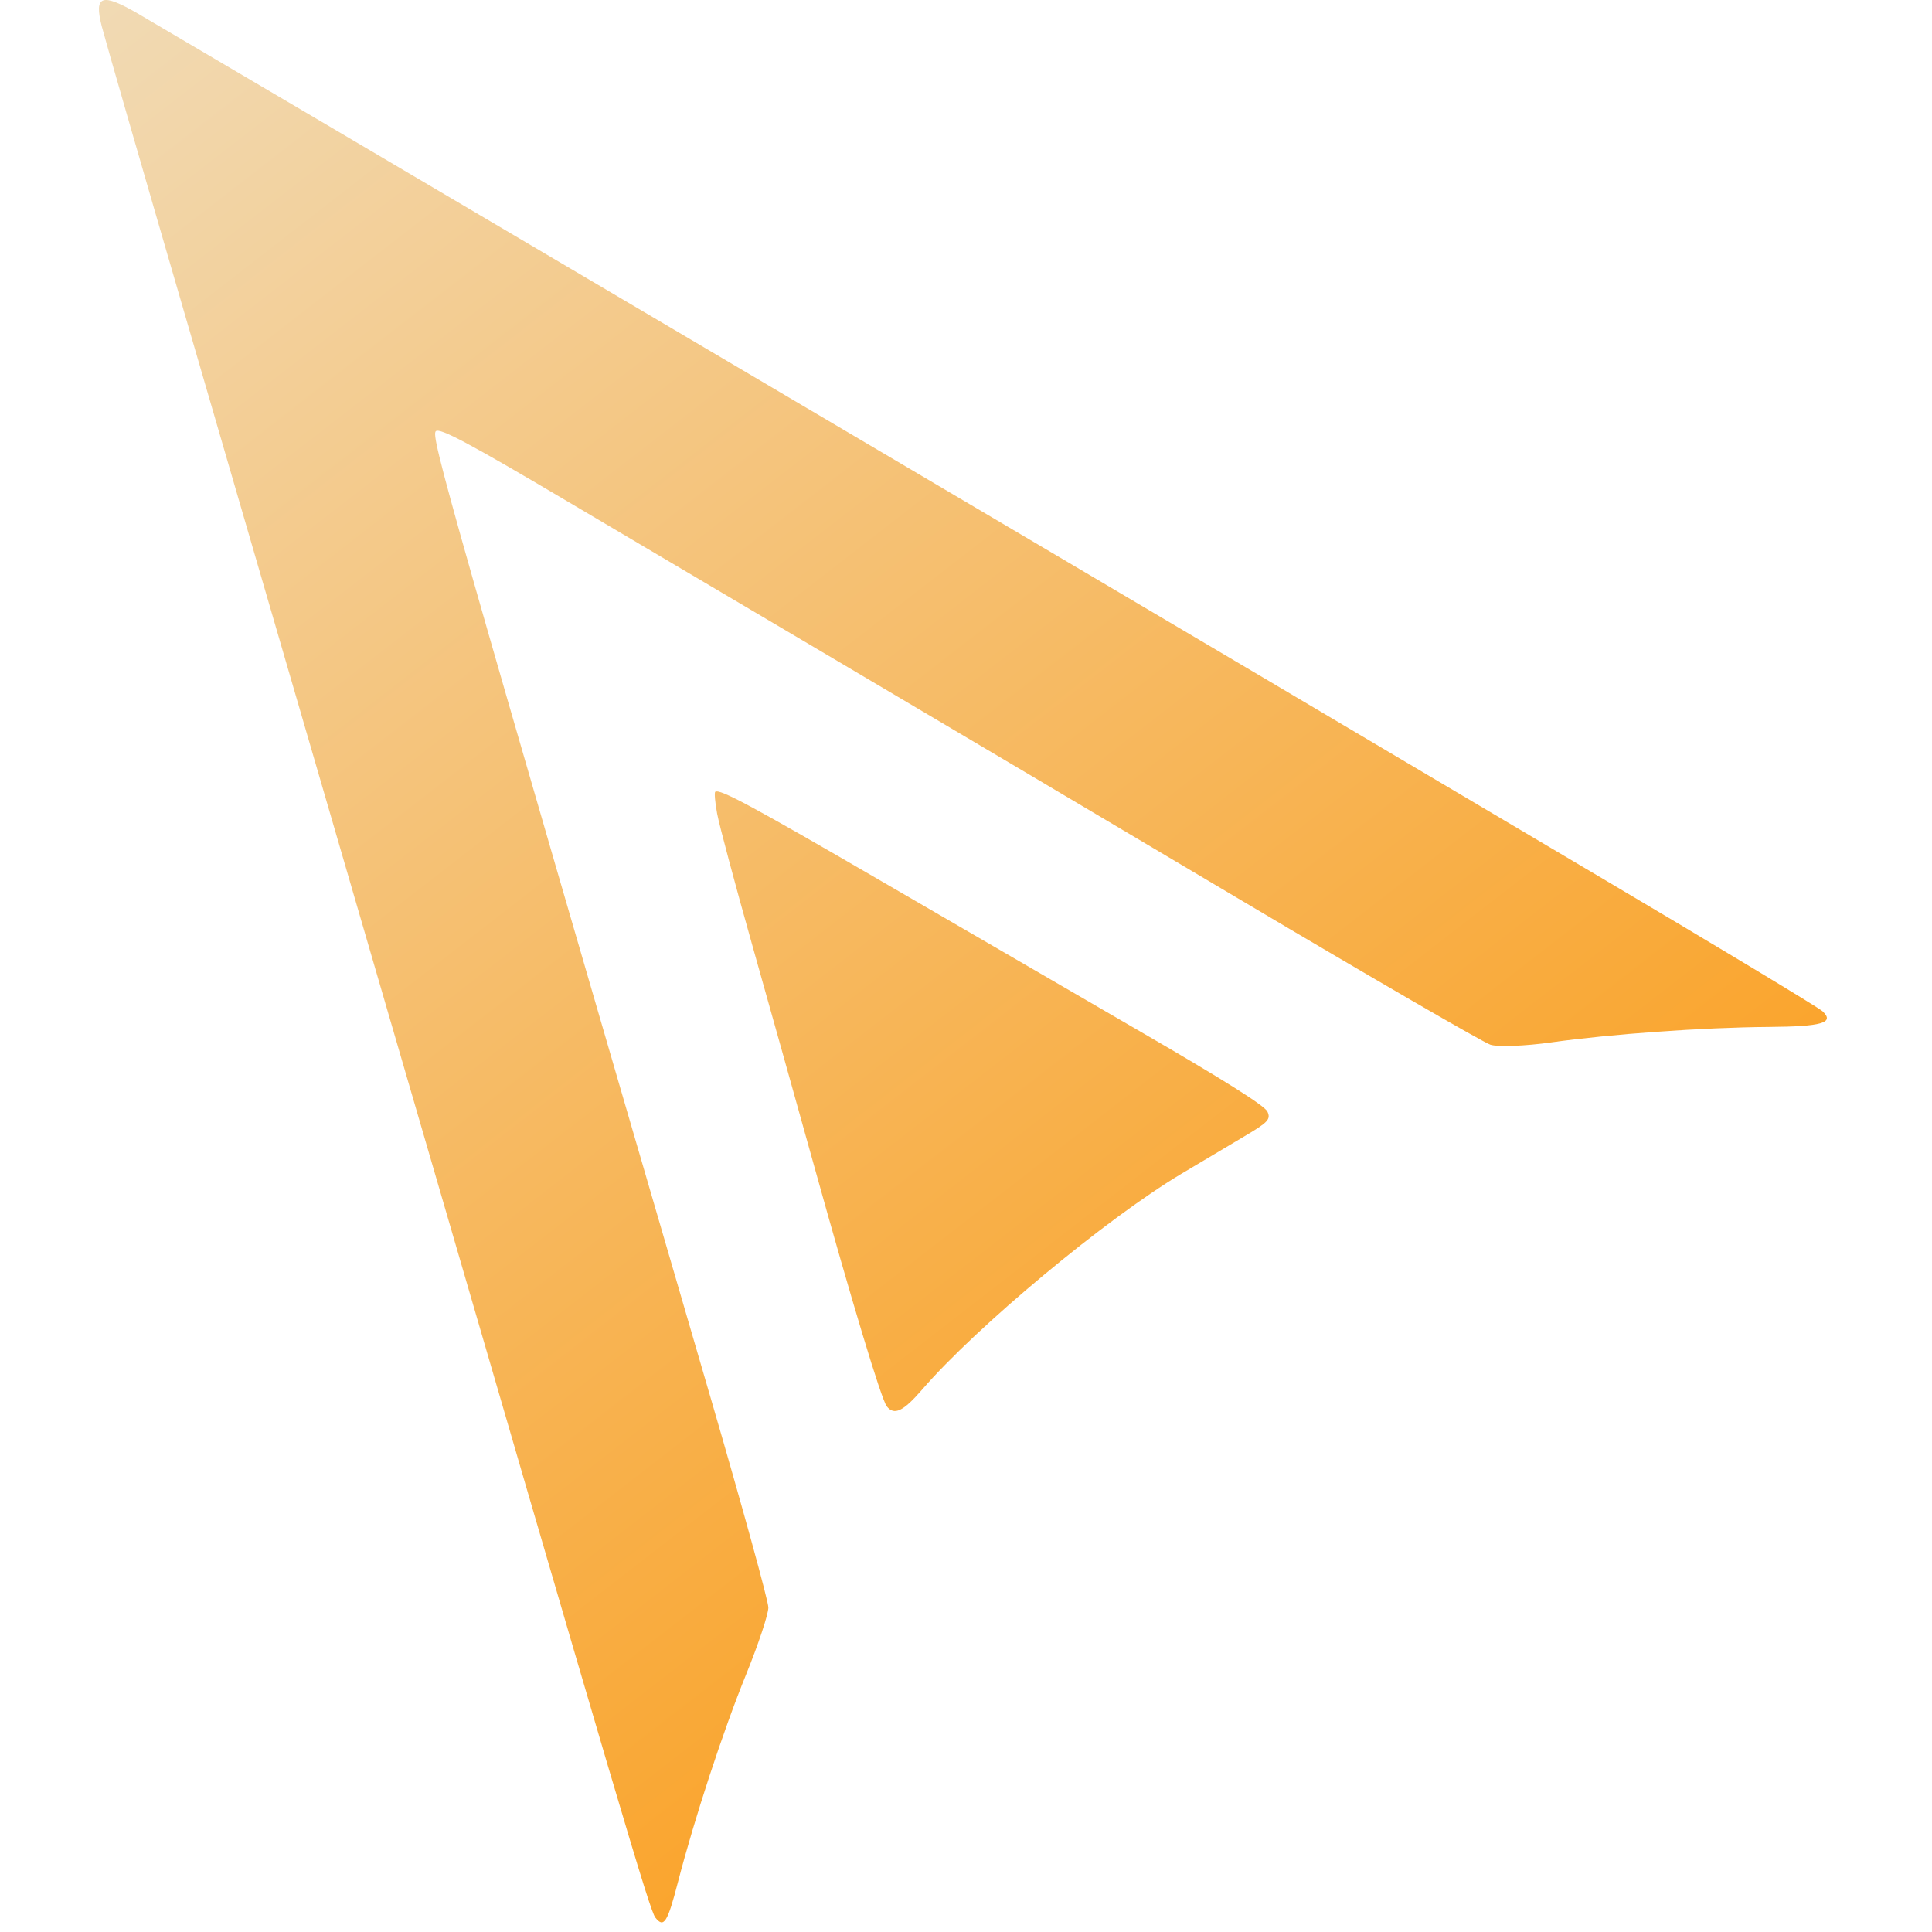
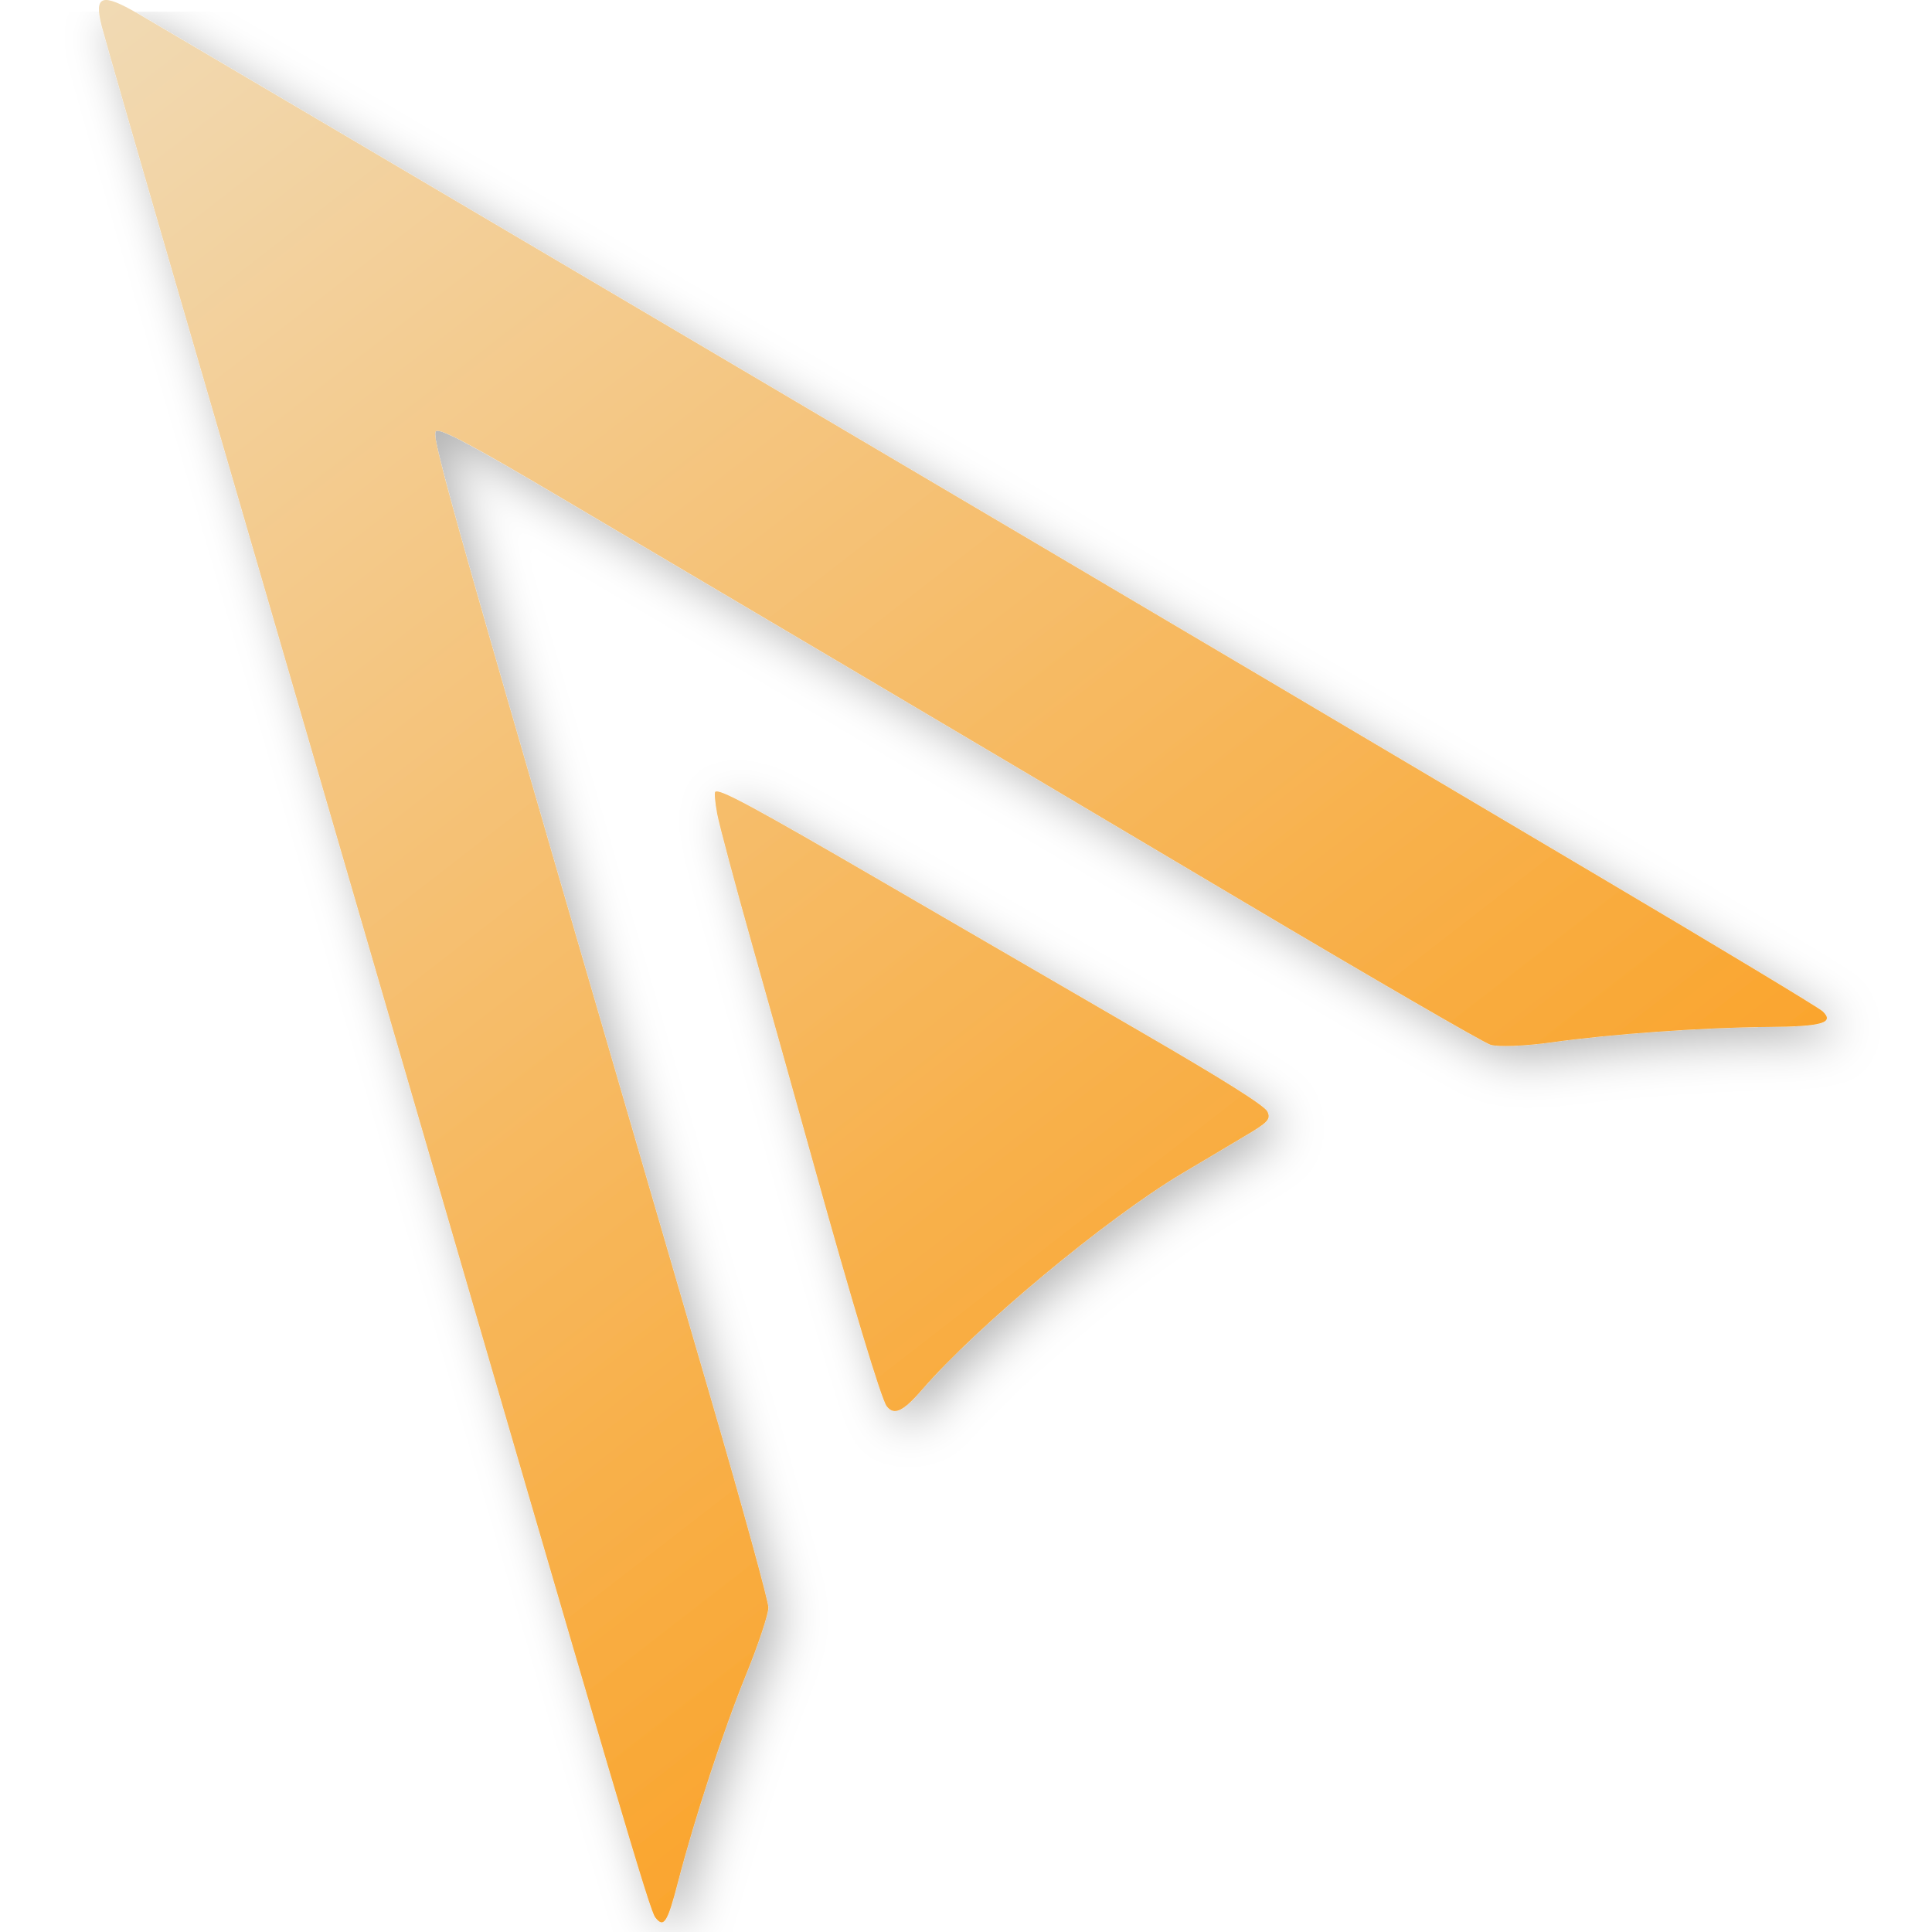
<svg xmlns="http://www.w3.org/2000/svg" width="24" height="24" viewBox="0 0 149 166" fill="none">
-   <path fill-rule="evenodd" clip-rule="evenodd" d="M0.241 2.253C0.517 3.333 3.733 14.482 7.386 27.029C11.039 39.575 18.84 66.376 24.721 86.586C44.956 156.127 47.319 164.127 47.804 164.754C48.531 165.69 48.848 165.2 49.736 161.769C51.172 156.225 53.636 148.712 55.605 143.875C56.662 141.277 57.523 138.686 57.518 138.115C57.513 137.544 55.285 129.453 52.567 120.134C29.937 42.543 28.479 37.413 28.953 37.045C29.323 36.759 31.823 38.092 40.113 42.996C45.989 46.472 56.909 52.928 64.38 57.343C71.852 61.757 87.063 70.773 98.184 77.377C109.306 83.982 118.923 89.555 119.556 89.762C120.189 89.969 122.538 89.88 124.777 89.564C129.908 88.841 137.82 88.278 143.443 88.236C148.053 88.202 149.154 87.884 148.099 86.89C147.757 86.568 139.066 81.328 128.784 75.245C118.503 69.162 105.634 61.542 100.188 58.312C89.243 51.821 7.302 3.468 3.384 1.188C0.238 -0.642 -0.441 -0.412 0.241 2.253ZM53.12 69.924C53.301 70.895 54.669 76.012 56.16 81.294C57.651 86.577 60.01 94.998 61.403 100.009C64.703 111.88 67.224 120.231 67.689 120.83C68.322 121.646 69.103 121.279 70.725 119.402C75.421 113.966 86.534 104.716 93.019 100.846C94.732 99.823 97.171 98.373 98.439 97.622C100.46 96.426 100.702 96.166 100.399 95.512C100.163 95.002 96.731 92.839 89.538 88.666C83.754 85.311 73.749 79.501 67.305 75.755C56.126 69.256 53.322 67.747 52.955 68.032C52.865 68.102 52.939 68.954 53.12 69.924Z" fill="url(#paint0_linear_5_126)" />
  <defs>
+     <filter id="cursorShadow" x="-50%" y="-50%" width="200%" height="200%">
+       <feDropShadow dx="1" dy="1" stdDeviation="2" flood-opacity="0.3" flood-color="#000000" />
+     </filter>
    <linearGradient id="paint0_linear_5_126" x1="0.37" y1="0.005" x2="98.439" y2="126.427" gradientUnits="userSpaceOnUse">
      <stop stop-color="#F1DAB4" />
      <stop offset="1" stop-color="#FAA52E" />
    </linearGradient>
  </defs>
+   <path fill-rule="evenodd" clip-rule="evenodd" d="M0.241 2.253C0.517 3.333 3.733 14.482 7.386 27.029C11.039 39.575 18.84 66.376 24.721 86.586C44.956 156.127 47.319 164.127 47.804 164.754C48.531 165.69 48.848 165.2 49.736 161.769C51.172 156.225 53.636 148.712 55.605 143.875C56.662 141.277 57.523 138.686 57.518 138.115C57.513 137.544 55.285 129.453 52.567 120.134C29.937 42.543 28.479 37.413 28.953 37.045C29.323 36.759 31.823 38.092 40.113 42.996C45.989 46.472 56.909 52.928 64.38 57.343C71.852 61.757 87.063 70.773 98.184 77.377C109.306 83.982 118.923 89.555 119.556 89.762C120.189 89.969 122.538 89.88 124.777 89.564C129.908 88.841 137.82 88.278 143.443 88.236C148.053 88.202 149.154 87.884 148.099 86.89C147.757 86.568 139.066 81.328 128.784 75.245C118.503 69.162 105.634 61.542 100.188 58.312C89.243 51.821 7.302 3.468 3.384 1.188C0.238 -0.642 -0.441 -0.412 0.241 2.253ZM53.12 69.924C53.301 70.895 54.669 76.012 56.16 81.294C57.651 86.577 60.01 94.998 61.403 100.009C64.703 111.88 67.224 120.231 67.689 120.83C68.322 121.646 69.103 121.279 70.725 119.402C75.421 113.966 86.534 104.716 93.019 100.846C94.732 99.823 97.171 98.373 98.439 97.622C100.46 96.426 100.702 96.166 100.399 95.512C100.163 95.002 96.731 92.839 89.538 88.666C83.754 85.311 73.749 79.501 67.305 75.755C56.126 69.256 53.322 67.747 52.955 68.032C52.865 68.102 52.939 68.954 53.12 69.924Z" fill="url(#paint0_linear_5_126)" filter="url(#cursorShadow)" />
</svg>
